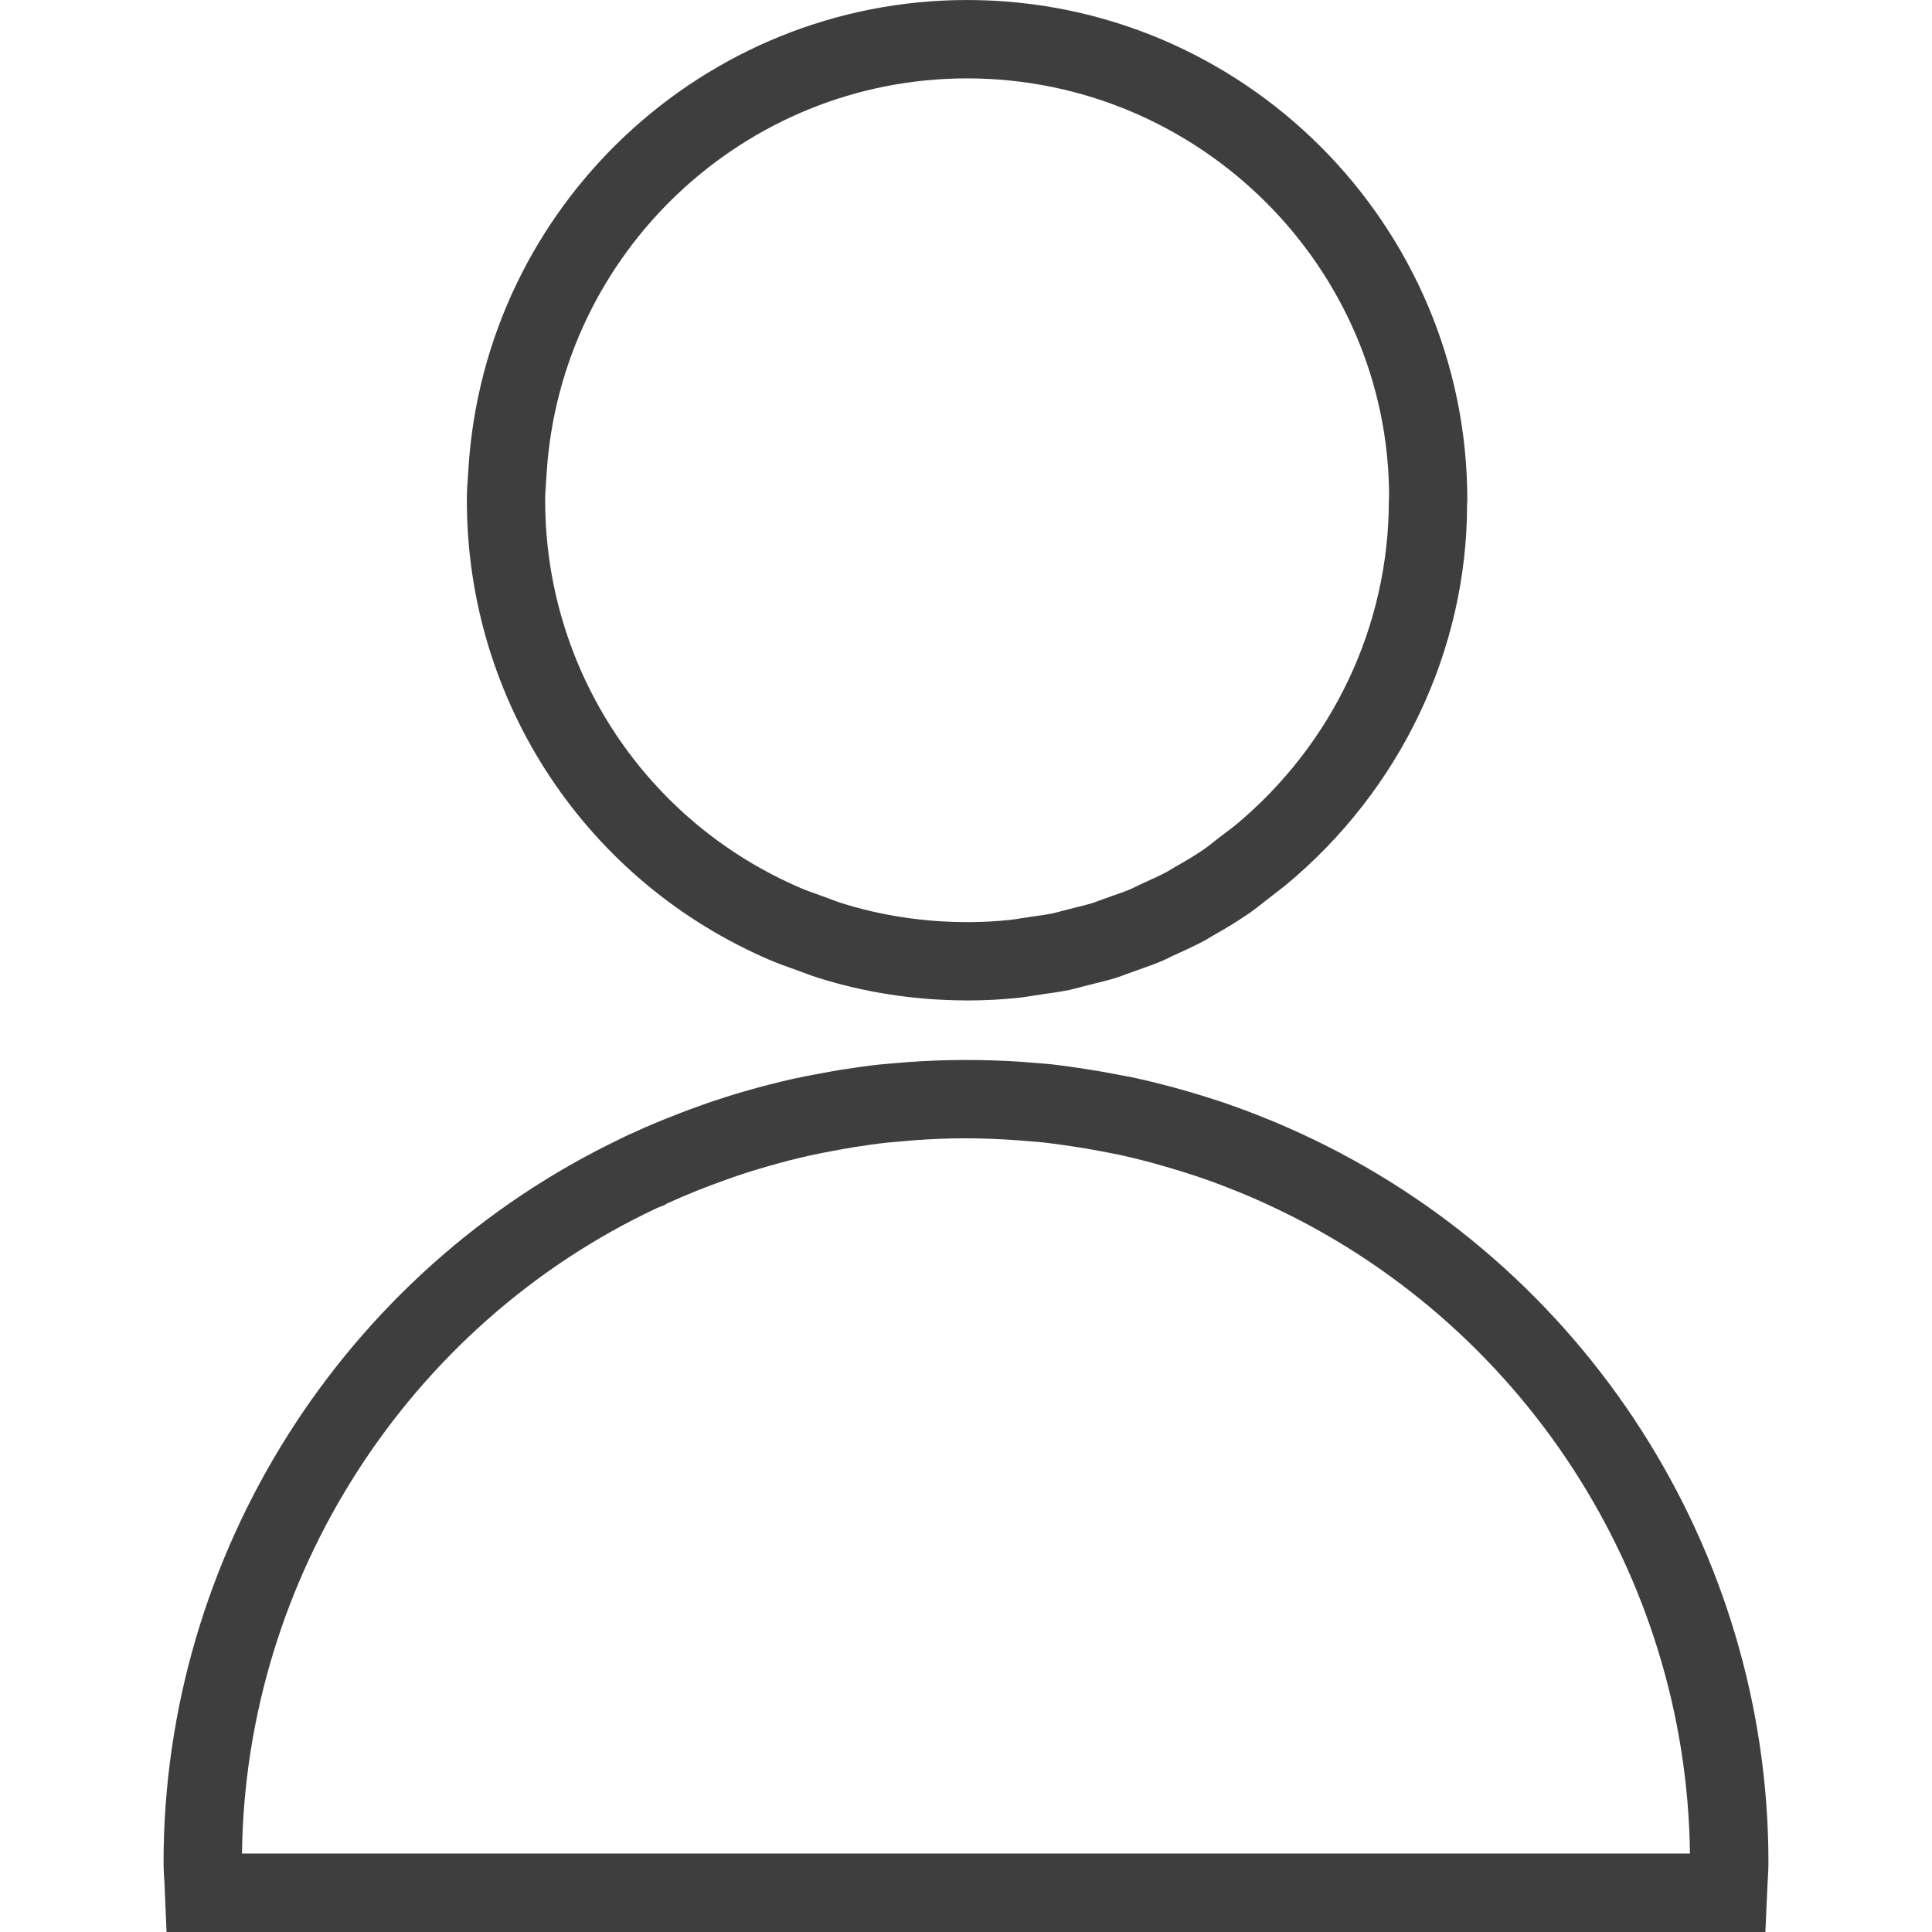
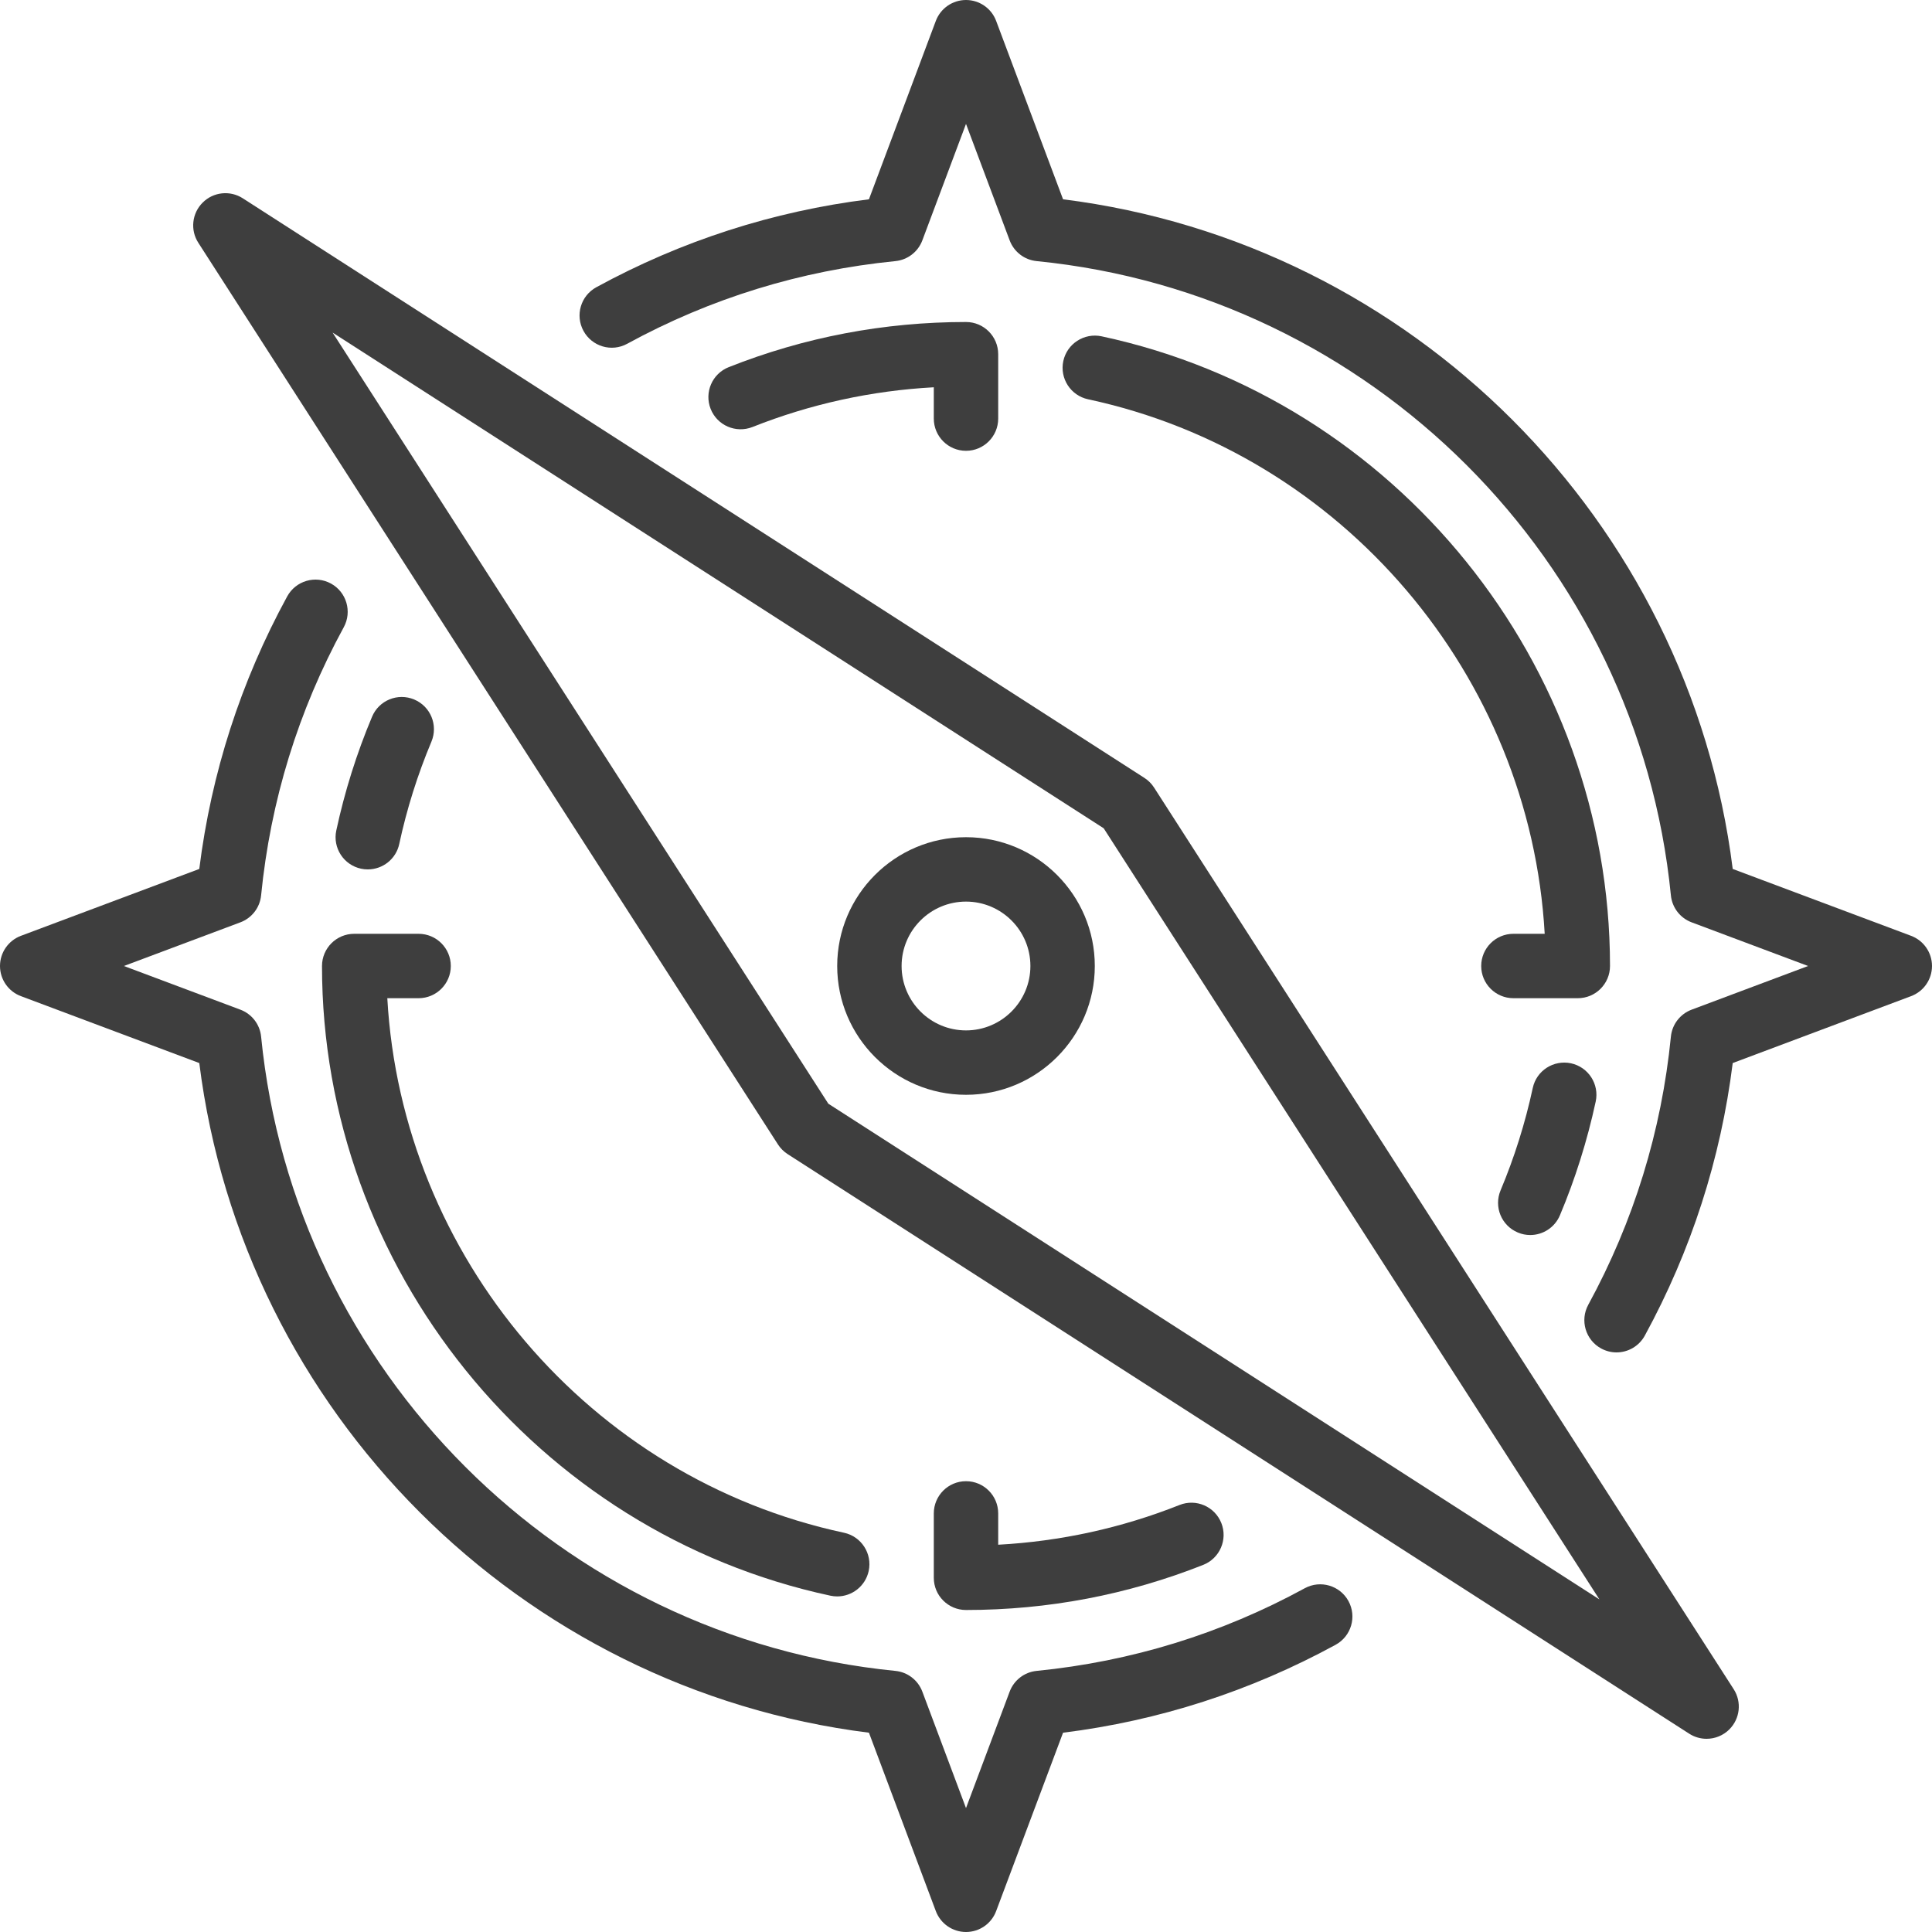
- <svg xmlns="http://www.w3.org/2000/svg" version="1.1" id="Capa_1" x="0px" y="0px" viewBox="0 0 316.824 316.824" style="enable-background:new 0 0 316.824 316.824;" xml:space="preserve" width="512px" height="512px">
+ <svg xmlns="http://www.w3.org/2000/svg" version="1.1" id="Layer_1" x="0px" y="0px" viewBox="0 0 512 512" style="enable-background:new 0 0 512 512;" xml:space="preserve" width="512px" height="512px">
  <g>
-     <path d="M213.31,185.877l-0.81-0.366c-1.934-0.88-3.882-1.71-5.868-2.487c-2.166-0.868-4.364-1.671-6.594-2.423   c-1.761-0.578-3.535-1.118-5.328-1.645c-2.731-0.79-5.489-1.504-8.329-2.134c-0.964-0.199-1.947-0.392-2.924-0.566l-0.668-0.129   c-1.677-0.328-3.361-0.617-5.064-0.868l-0.488-0.077c-0.019,0-0.032-0.013-0.051-0.013l-0.488-0.064   c-1.414-0.212-2.821-0.411-4.287-0.578l-4.987-0.411c-6.131-0.405-12.449-0.392-18.509,0.051l-1.767,0.148l-0.823,0.064   l-2.063,0.186c-1.896,0.199-3.779,0.463-5.662,0.765l-0.553,0.077c-1.285,0.212-2.571,0.45-3.837,0.688   c-1.407,0.251-2.796,0.527-4.184,0.829c-2.686,0.604-5.354,1.292-7.937,2.044c-2.057,0.591-4.087,1.24-5.996,1.896l-1.324,0.476   c-4.049,1.433-8.072,3.078-11.967,4.884l-1.041,0.495l-0.019,0.026c-45.547,21.8-74.918,68.247-74.918,118.646   c0,1.157,0.077,2.294,0.148,3.438l0.341,7.995H289.5l0.353-7.905c0.077-1.17,0.148-2.333,0.148-3.528   C290.001,254.188,259.917,207.33,213.31,185.877z M39.682,303.97c0.553-45.251,27.308-86.762,68.086-105.882l1.311-0.514   l0.154-0.148c3.194-1.459,6.491-2.789,9.833-3.965l1.06-0.379c1.819-0.63,3.631-1.208,5.514-1.742   c2.346-0.688,4.737-1.305,7.134-1.844c1.24-0.263,2.481-0.514,3.76-0.752c1.015-0.186,2.024-0.379,3.046-0.54l0.501-0.09   c1.838-0.289,3.683-0.553,5.521-0.752l4.203-0.366c5.501-0.405,10.765-0.463,17.14,0l4.087,0.341   c1.009,0.116,2.018,0.251,3.246,0.424l1.472,0.212c1.536,0.225,3.072,0.488,4.614,0.778l0.72,0.135   c0.868,0.161,1.729,0.328,2.545,0.501c2.532,0.553,5.019,1.208,7.487,1.922c1.632,0.476,3.252,0.964,4.833,1.491   c2.005,0.668,3.985,1.395,5.945,2.172c1.883,0.739,3.74,1.53,5.578,2.372l0.321,0.148c41.704,19.133,68.786,60.779,69.339,106.467   H39.682V303.97z M126.644,157.599c0.964,0.405,1.96,0.758,2.956,1.112l2.089,0.758c0.803,0.308,1.613,0.611,2.436,0.868   c7.661,2.41,15.675,3.65,23.824,3.715l0.649,0.013c2.796,0,5.598-0.148,8.284-0.424c0.925-0.09,1.825-0.238,2.731-0.392   l2.012-0.302c1.131-0.148,2.262-0.315,3.445-0.546c0.81-0.167,1.594-0.379,2.378-0.591l2.198-0.559   c1.086-0.263,2.172-0.527,3.246-0.861c0.668-0.212,1.324-0.456,1.973-0.701l1.767-0.636c1.26-0.437,2.532-0.887,3.805-1.42   c0.495-0.212,0.977-0.443,1.452-0.675l0.572-0.283c1.742-0.778,3.477-1.575,5.199-2.5l1.118-0.668   c1.928-1.093,3.85-2.224,5.797-3.554c1.009-0.681,1.973-1.446,2.924-2.204l3.291-2.558c18.921-15.662,29.795-38.645,29.795-62.482   l0.039-0.681c0-45.232-36.8-82.026-82.032-82.026c-43.175,0-79.095,33.76-81.775,76.859l-0.071,1.067   c-0.103,1.356-0.186,2.712-0.186,4.1C76.547,115.066,96.207,144.726,126.644,157.599z M89.561,78.819l0.077-1.157   c2.262-36.344,32.545-64.808,68.947-64.808c38.15,0,69.178,31.029,69.211,68.587l-0.039,0.675   c-0.026,20.579-9.203,39.956-25.238,53.266l-3.053,2.327c-0.681,0.553-1.369,1.105-2.224,1.697   c-1.542,1.048-3.175,1.992-4.833,2.931l-0.919,0.559c-1.388,0.746-2.847,1.407-4.364,2.082l-1.703,0.823   c-0.977,0.405-2.005,0.758-3.021,1.112l-2.121,0.765c-0.411,0.154-0.829,0.321-1.234,0.443c-0.79,0.244-1.6,0.431-2.404,0.63   l-2.564,0.656c-0.553,0.148-1.099,0.302-1.587,0.405c-0.855,0.167-1.729,0.283-2.596,0.405l-2.442,0.366   c-0.591,0.103-1.183,0.206-1.845,0.27c-2.14,0.225-4.293,0.347-6.478,0.366l-0.604-0.006h-0.013   c-7.037-0.006-13.946-1.054-20.553-3.123c-0.572-0.18-1.131-0.405-1.69-0.617l-2.416-0.88c-0.752-0.264-1.497-0.521-2.217-0.823   C105.982,134.919,89.4,109.892,89.4,82.032C89.4,80.946,89.484,79.879,89.561,78.819z" fill="#3e3e3e" />
+     <g>
+       <g>
+         <path d="M256,392.533c-4.71,0-8.533,3.823-8.533,8.533v17.067c0,4.71,3.823,8.533,8.533,8.533c21.7,0,42.854-4.028,62.882-11.964     c4.378-1.741,6.519-6.699,4.787-11.076c-1.741-4.386-6.69-6.537-11.085-4.787c-15.369,6.101-31.505,9.626-48.051,10.53v-8.303     C264.533,396.356,260.71,392.533,256,392.533z" fill="#3e3e3e" />
+         <path d="M345.779,420.898c-22.084,12.058-45.995,19.422-71.057,21.905c-3.234,0.316-6.008,2.449-7.151,5.495L256,479.164     l-11.571-30.865c-1.143-3.046-3.917-5.18-7.151-5.495c-88.619-8.772-159.309-79.462-168.081-168.081     c-0.316-3.234-2.449-6.008-5.495-7.151L32.836,256l30.865-11.571c3.046-1.143,5.18-3.917,5.495-7.151     c2.483-25.054,9.847-48.964,21.905-71.057c2.253-4.139,0.734-9.318-3.405-11.58c-4.147-2.253-9.318-0.725-11.58,3.405     c-12.297,22.545-20.13,46.822-23.305,72.235L5.538,248.004C2.21,249.259,0,252.442,0,256s2.21,6.741,5.538,7.987l47.275,17.732     c11.597,92.425,85.043,165.871,177.468,177.468l17.724,47.275C249.259,509.79,252.442,512,256,512s6.741-2.21,7.987-5.538     l17.732-47.275c25.421-3.174,49.69-11.008,72.235-23.305c4.139-2.261,5.666-7.441,3.405-11.58     C355.106,420.173,349.926,418.645,345.779,420.898z" fill="#3e3e3e" />
+         <path d="M119.467,256c0-4.71-3.823-8.533-8.533-8.533H93.867c-4.71,0-8.533,3.823-8.533,8.533     c0,79.957,56.67,150.144,134.75,166.878c0.597,0.128,1.203,0.188,1.792,0.188c3.934,0,7.475-2.739,8.337-6.741     c0.99-4.608-1.946-9.148-6.562-10.138c-67.465-14.455-117.163-73.276-121.011-141.653h8.294     C115.644,264.533,119.467,260.71,119.467,256z" fill="#3e3e3e" />
+         <path d="M109.773,185.378c-4.352-1.835-9.353,0.213-11.17,4.557c-4.087,9.719-7.27,19.866-9.481,30.148     c-0.99,4.608,1.946,9.139,6.554,10.129c0.606,0.137,1.212,0.188,1.801,0.188c3.934,0,7.475-2.731,8.329-6.741     c1.988-9.25,4.855-18.364,8.525-27.11C116.156,192.196,114.116,187.204,109.773,185.378z" fill="#3e3e3e" />
+         <path d="M406.195,288.341c-2.005,9.31-4.881,18.432-8.525,27.11c-1.826,4.344,0.205,9.344,4.557,11.17     c1.075,0.461,2.202,0.674,3.302,0.674c3.337,0,6.494-1.971,7.868-5.231c4.062-9.651,7.245-19.789,9.481-30.14     c0.99-4.608-1.937-9.139-6.545-10.138C411.716,280.806,407.177,283.725,406.195,288.341z" fill="#3e3e3e" />
+         <path d="M506.462,248.004l-47.275-17.724C447.59,137.856,374.144,64.41,281.719,52.813L263.987,5.538     C262.741,2.21,259.558,0,256,0s-6.741,2.21-7.996,5.538l-17.724,47.275c-25.421,3.174-49.698,10.999-72.243,23.305     c-4.139,2.261-5.666,7.441-3.405,11.58c2.261,4.139,7.441,5.675,11.58,3.405c22.084-12.058,45.995-19.422,71.066-21.905     c3.234-0.316,6.007-2.449,7.151-5.495L256,32.836l11.571,30.865c1.143,3.046,3.917,5.18,7.151,5.495     c88.619,8.772,159.309,79.462,168.081,168.081c0.316,3.234,2.449,6.007,5.495,7.151L479.164,256l-30.865,11.571     c-3.046,1.143-5.18,3.917-5.495,7.151c-2.483,25.054-9.847,48.964-21.897,71.057c-2.253,4.139-0.725,9.327,3.413,11.58     c1.297,0.708,2.697,1.041,4.07,1.041c3.029,0,5.948-1.613,7.501-4.446c12.297-22.554,20.122-46.822,23.296-72.235l47.275-17.732     C509.79,262.741,512,259.558,512,256S509.79,249.259,506.462,248.004z" fill="#3e3e3e" />
+         <path d="M426.667,256c0-79.957-56.67-150.144-134.75-166.878c-4.599-0.964-9.139,1.954-10.129,6.554     c-0.99,4.608,1.946,9.148,6.562,10.138c67.464,14.455,117.163,73.276,121.011,141.653h-8.294c-4.71,0-8.533,3.823-8.533,8.533     s3.823,8.533,8.533,8.533h17.067C422.844,264.533,426.667,260.71,426.667,256z" fill="#3e3e3e" />
+         <path d="M256,119.467c4.71,0,8.533-3.823,8.533-8.533V93.867c0-4.71-3.823-8.533-8.533-8.533     c-21.709,0-42.854,4.028-62.882,11.964c-4.378,1.732-6.519,6.69-4.787,11.076c1.741,4.378,6.69,6.519,11.085,4.787     c15.369-6.101,31.497-9.626,48.051-10.53v8.303C247.467,115.644,251.29,119.467,256,119.467z" fill="#3e3e3e" />
+         <path d="M256,221.867c-18.825,0-34.133,15.309-34.133,34.133c0,18.825,15.309,34.133,34.133,34.133     c18.825,0,34.133-15.309,34.133-34.133C290.133,237.175,274.825,221.867,256,221.867z M256,273.067     c-9.412,0-17.067-7.654-17.067-17.067c0-9.412,7.654-17.067,17.067-17.067c9.412,0,17.067,7.654,17.067,17.067     C273.067,265.412,265.412,273.067,256,273.067z" fill="#3e3e3e" />
+         <path d="M305.843,208.717c-0.657-1.033-1.536-1.903-2.568-2.568L64.35,52.557c-3.379-2.176-7.817-1.707-10.65,1.143     c-2.842,2.833-3.319,7.27-1.143,10.641l153.6,238.933c0.657,1.032,1.536,1.903,2.56,2.568l238.933,153.6     c1.417,0.913,3.021,1.357,4.617,1.357c2.202,0,4.386-0.853,6.033-2.5c2.842-2.842,3.319-7.27,1.143-10.65L305.843,208.717z      M219.511,292.489L88.141,88.141l204.348,131.362l131.371,204.356L219.511,292.489z" fill="#3e3e3e" />
+       </g>
+     </g>
  </g>
  <g>
</g>
  <g>
</g>
  <g>
</g>
  <g>
</g>
  <g>
</g>
  <g>
</g>
  <g>
</g>
  <g>
</g>
  <g>
</g>
  <g>
</g>
  <g>
</g>
  <g>
</g>
  <g>
</g>
  <g>
</g>
  <g>
</g>
</svg>
